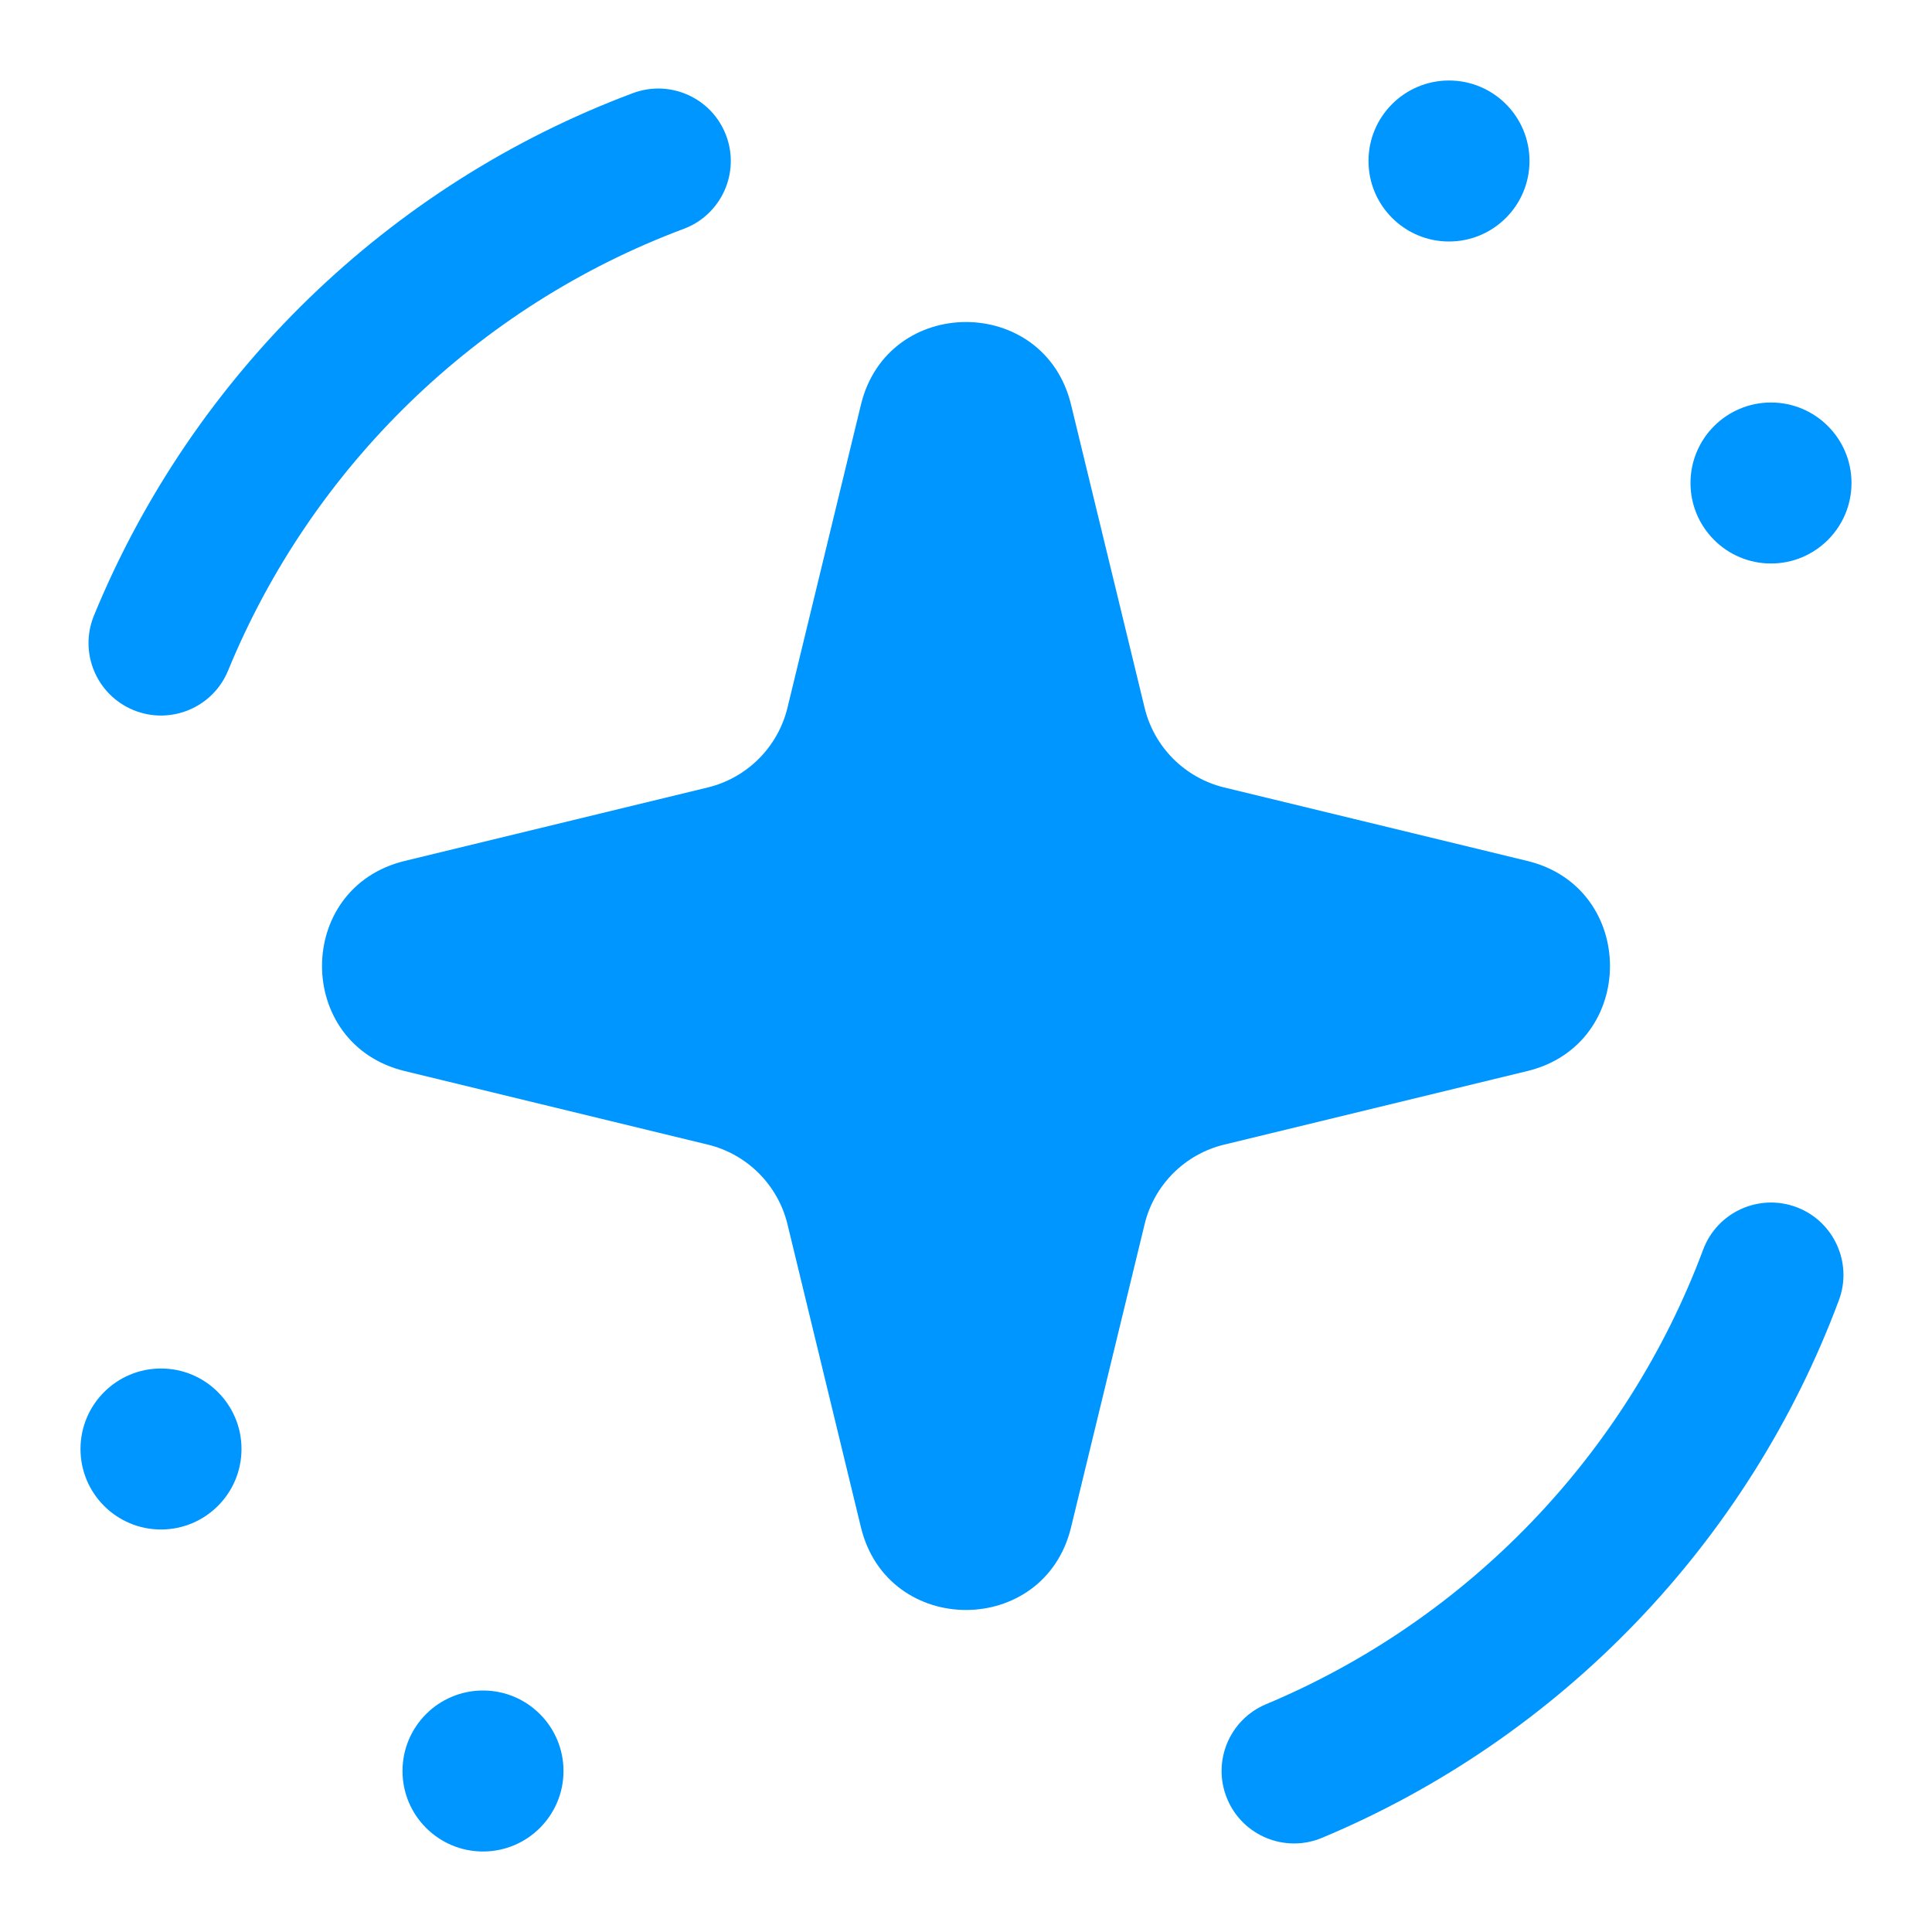
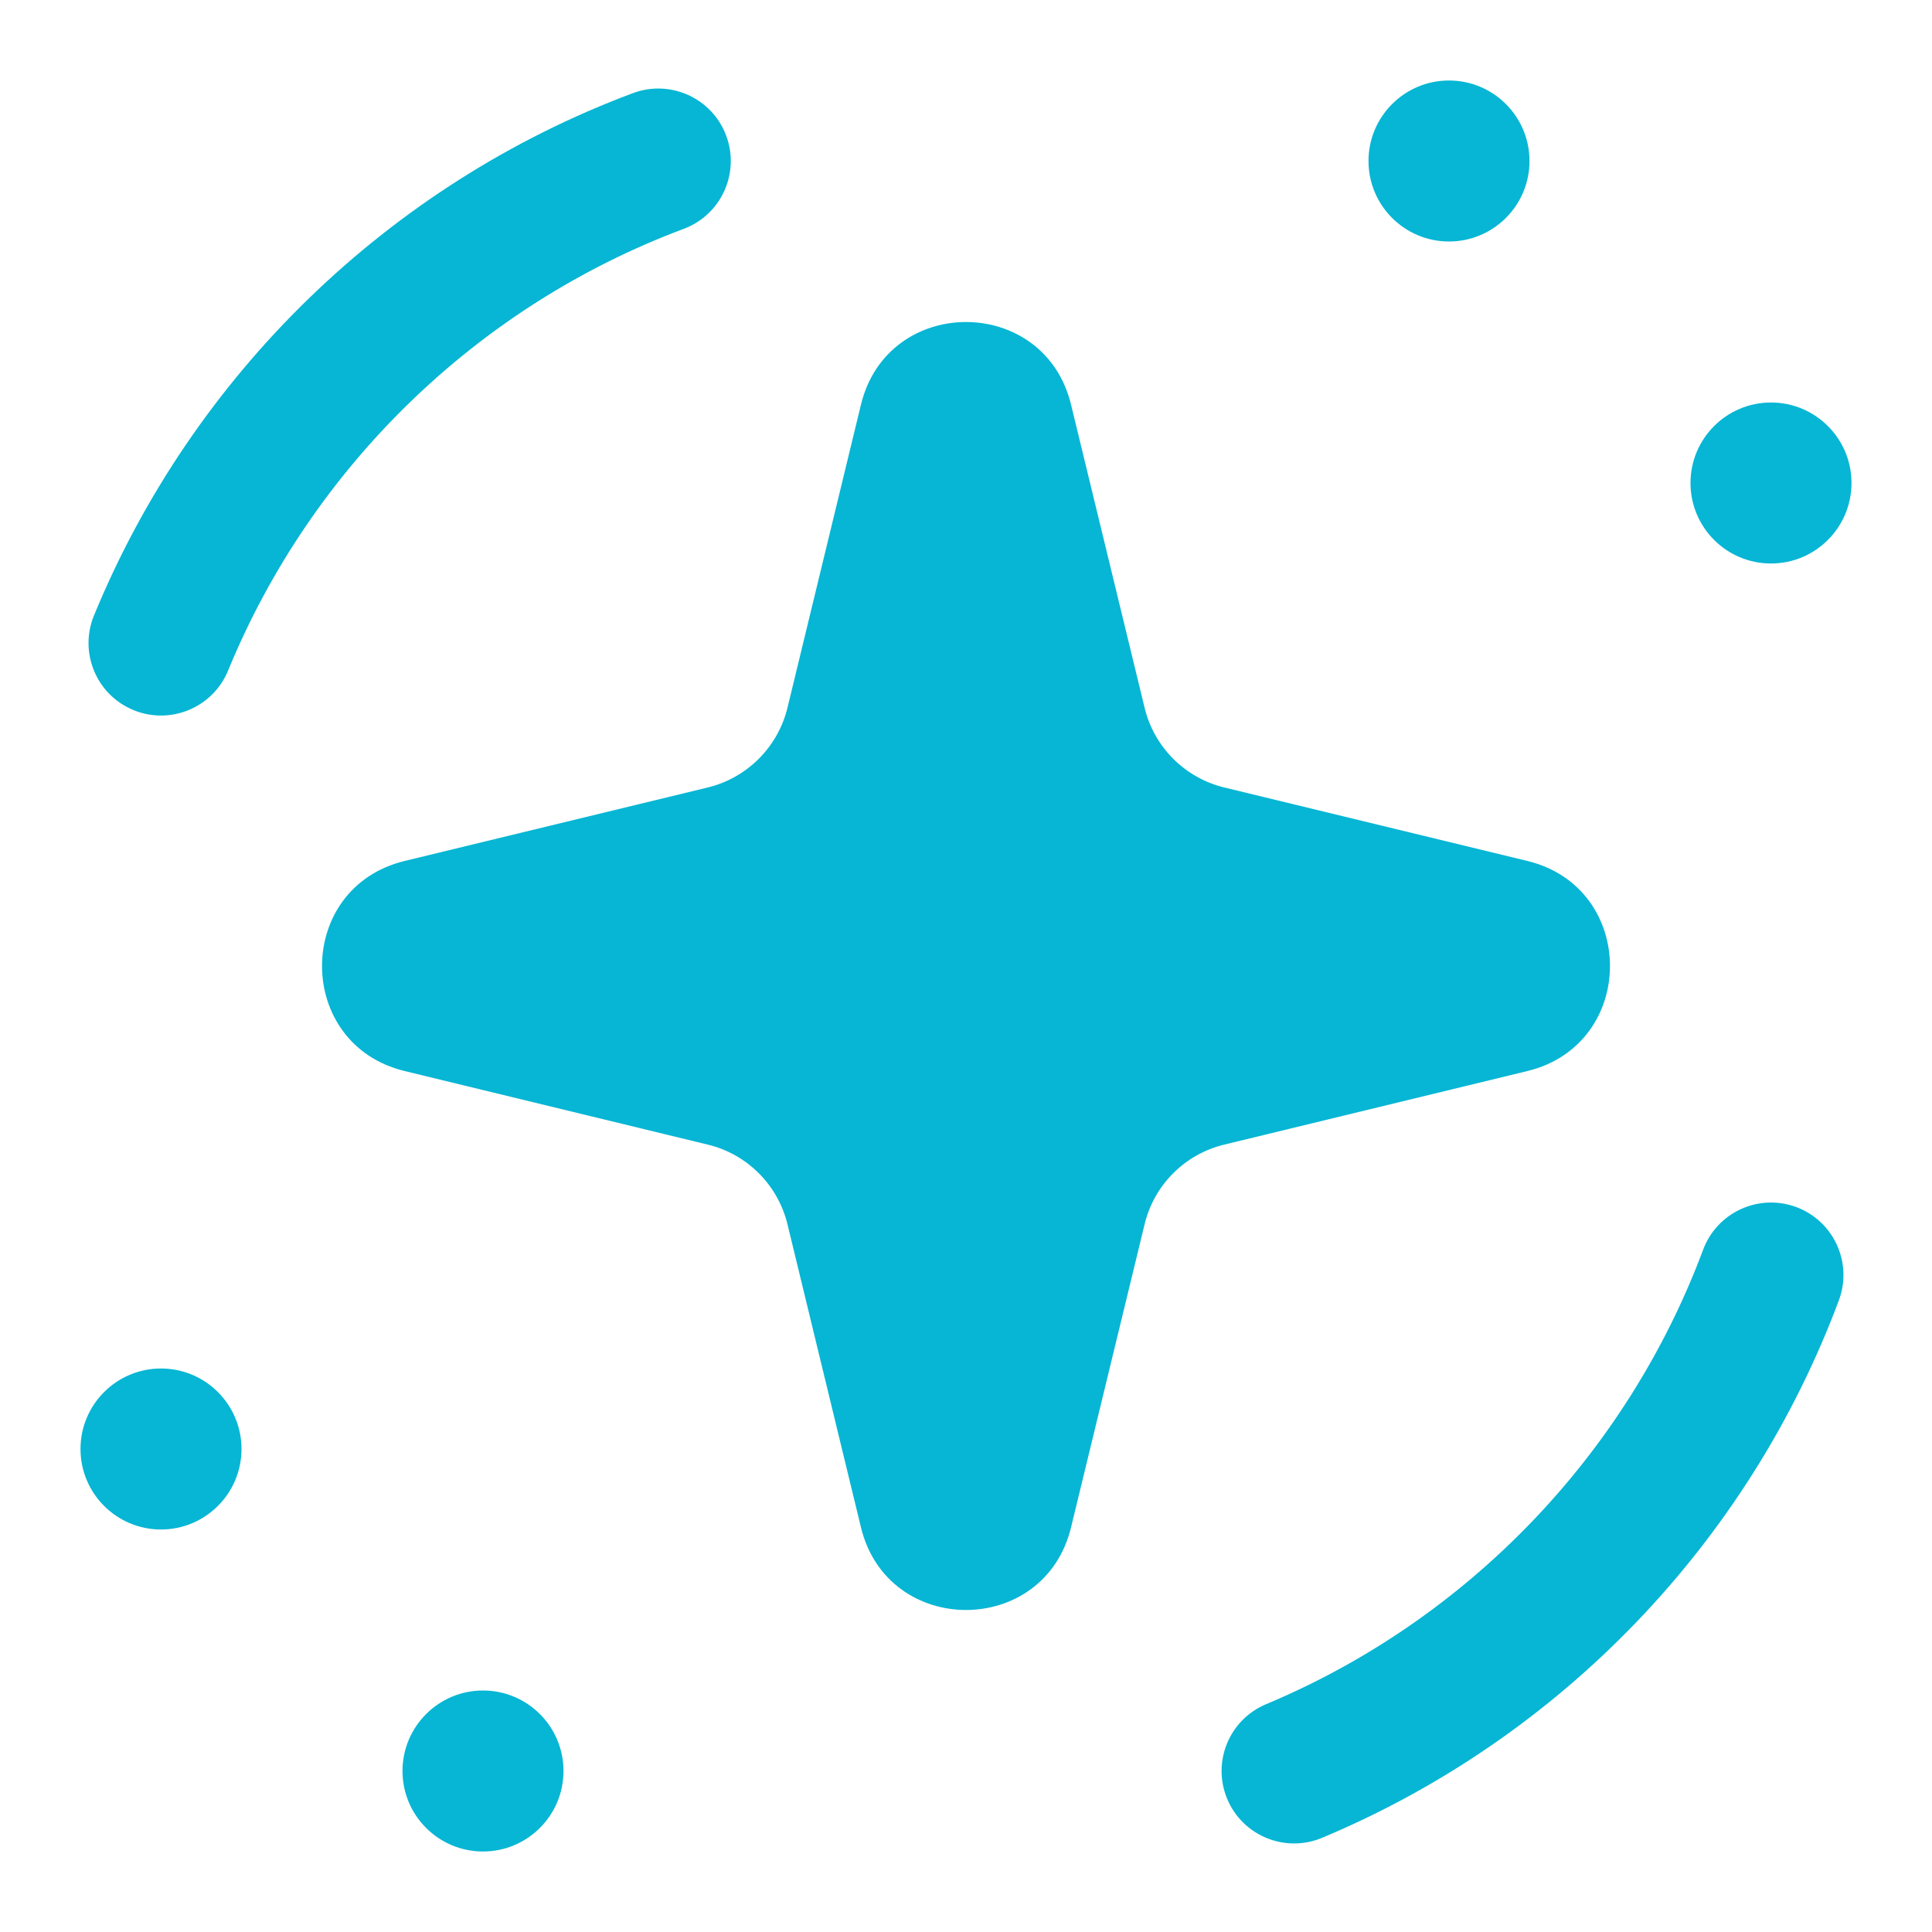
<svg xmlns="http://www.w3.org/2000/svg" width="24" height="24" viewBox="0 0 24 24" fill="none">
-   <path d="M6 23C5.448 23 5 22.552 5 22C5 21.448 5.448 21 6 21C6.552 21 7 21.448 7 22C7 22.552 6.552 23 6 23Z" fill="#0096FF" />
-   <path d="M18 3C17.448 3 17 2.552 17 2C17 1.448 17.448 1 18 1C18.552 1 19 1.448 19 2C19 2.552 18.552 3 18 3Z" fill="#0096FF" />
-   <path d="M22 7C21.448 7 21 6.552 21 6C21 5.448 21.448 5 22 5C22.552 5 23 5.448 23 6C23 6.552 22.552 7 22 7Z" fill="#0096FF" />
-   <path d="M10.695 5.027C11.027 3.658 12.973 3.658 13.305 5.027L14.219 8.793C14.337 9.281 14.719 9.663 15.207 9.782L18.973 10.695C20.342 11.027 20.342 12.973 18.973 13.305L15.207 14.219C14.719 14.337 14.337 14.719 14.219 15.207L13.305 18.973C12.973 20.342 11.027 20.342 10.695 18.973L9.782 15.207C9.663 14.719 9.281 14.337 8.793 14.219L5.027 13.305C3.658 12.973 3.658 11.027 5.027 10.695L8.793 9.782C9.281 9.663 9.663 9.281 9.782 8.793L10.695 5.027Z" fill="#0096FF" />
-   <path fill-rule="evenodd" clip-rule="evenodd" d="M22.315 14.995C22.78 15.169 23.017 15.688 22.843 16.153C21.717 19.17 19.38 21.593 16.423 22.83C15.964 23.022 15.437 22.806 15.245 22.347C15.053 21.889 15.269 21.362 15.728 21.17C18.227 20.124 20.205 18.073 21.157 15.524C21.331 15.058 21.849 14.822 22.315 14.995Z" fill="#0096FF" />
-   <path fill-rule="evenodd" clip-rule="evenodd" d="M9.021 1.685C9.195 2.15 8.959 2.669 8.493 2.843C5.93 3.802 3.871 5.803 2.833 8.331C2.644 8.79 2.118 9.01 1.658 8.821C1.198 8.632 0.979 8.107 1.167 7.647C2.395 4.657 4.828 2.292 7.862 1.157C8.328 0.983 8.847 1.219 9.021 1.685Z" fill="#0096FF" />
-   <path d="M2 19C1.448 19 1 18.552 1 18C1 17.448 1.448 17 2 17C2.552 17 3 17.448 3 18C3 18.552 2.552 19 2 19Z" fill="#0096FF" />
+   <path d="M6 23C5.448 23 5 22.552 5 22C5 21.448 5.448 21 6 21C6.552 21 7 21.448 7 22C7 22.552 6.552 23 6 23Z" fill="#06B6D4" />
+   <path d="M18 3C17.448 3 17 2.552 17 2C17 1.448 17.448 1 18 1C18.552 1 19 1.448 19 2C19 2.552 18.552 3 18 3Z" fill="#06B6D4" />
+   <path d="M22 7C21.448 7 21 6.552 21 6C21 5.448 21.448 5 22 5C22.552 5 23 5.448 23 6C23 6.552 22.552 7 22 7Z" fill="#06B6D4" />
+   <path d="M10.695 5.027C11.027 3.658 12.973 3.658 13.305 5.027L14.219 8.793C14.337 9.281 14.719 9.663 15.207 9.782L18.973 10.695C20.342 11.027 20.342 12.973 18.973 13.305L15.207 14.219C14.719 14.337 14.337 14.719 14.219 15.207L13.305 18.973C12.973 20.342 11.027 20.342 10.695 18.973L9.782 15.207C9.663 14.719 9.281 14.337 8.793 14.219L5.027 13.305C3.658 12.973 3.658 11.027 5.027 10.695L8.793 9.782C9.281 9.663 9.663 9.281 9.782 8.793L10.695 5.027Z" fill="#06B6D4" />
+   <path fill-rule="evenodd" clip-rule="evenodd" d="M22.315 14.995C22.78 15.169 23.017 15.688 22.843 16.153C21.717 19.17 19.38 21.593 16.423 22.83C15.964 23.022 15.437 22.806 15.245 22.347C15.053 21.889 15.269 21.362 15.728 21.17C18.227 20.124 20.205 18.073 21.157 15.524C21.331 15.058 21.849 14.822 22.315 14.995Z" fill="#06B6D4" />
+   <path fill-rule="evenodd" clip-rule="evenodd" d="M9.021 1.685C9.195 2.15 8.959 2.669 8.493 2.843C5.93 3.802 3.871 5.803 2.833 8.331C2.644 8.79 2.118 9.01 1.658 8.821C1.198 8.632 0.979 8.107 1.167 7.647C2.395 4.657 4.828 2.292 7.862 1.157C8.328 0.983 8.847 1.219 9.021 1.685Z" fill="#06B6D4" />
+   <path d="M2 19C1.448 19 1 18.552 1 18C1 17.448 1.448 17 2 17C2.552 17 3 17.448 3 18C3 18.552 2.552 19 2 19Z" fill="#06B6D4" />
</svg>
